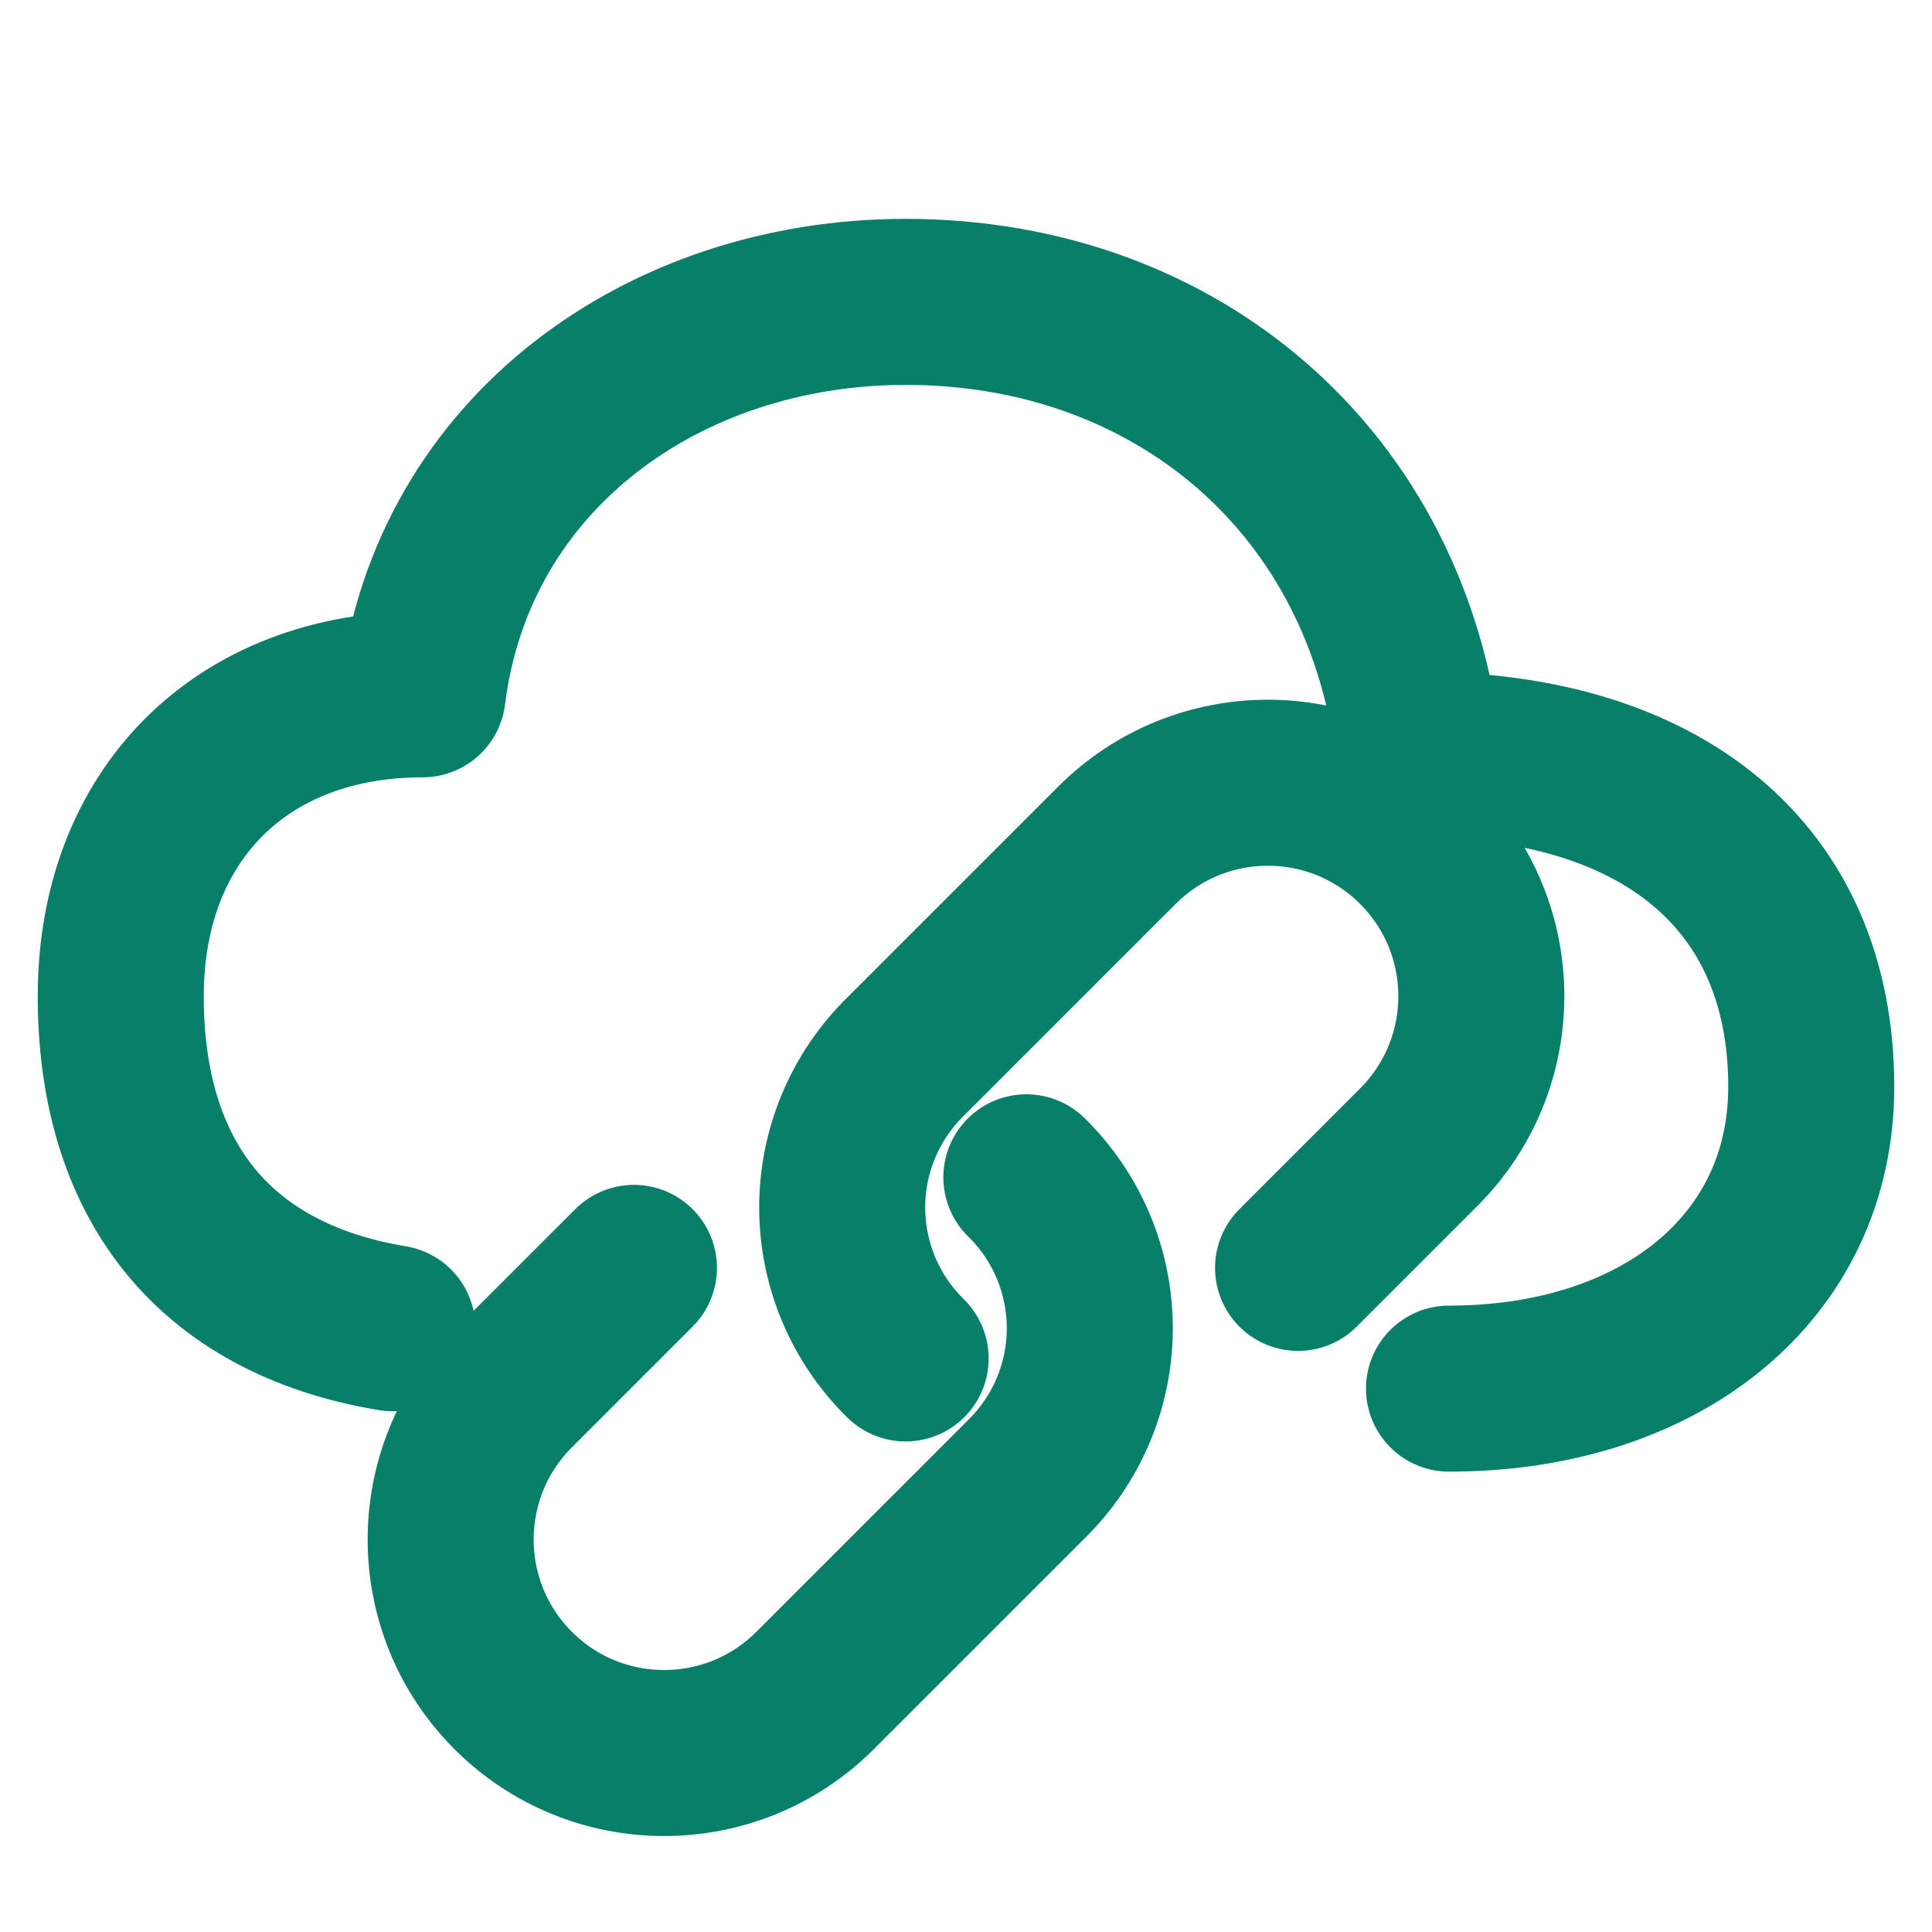
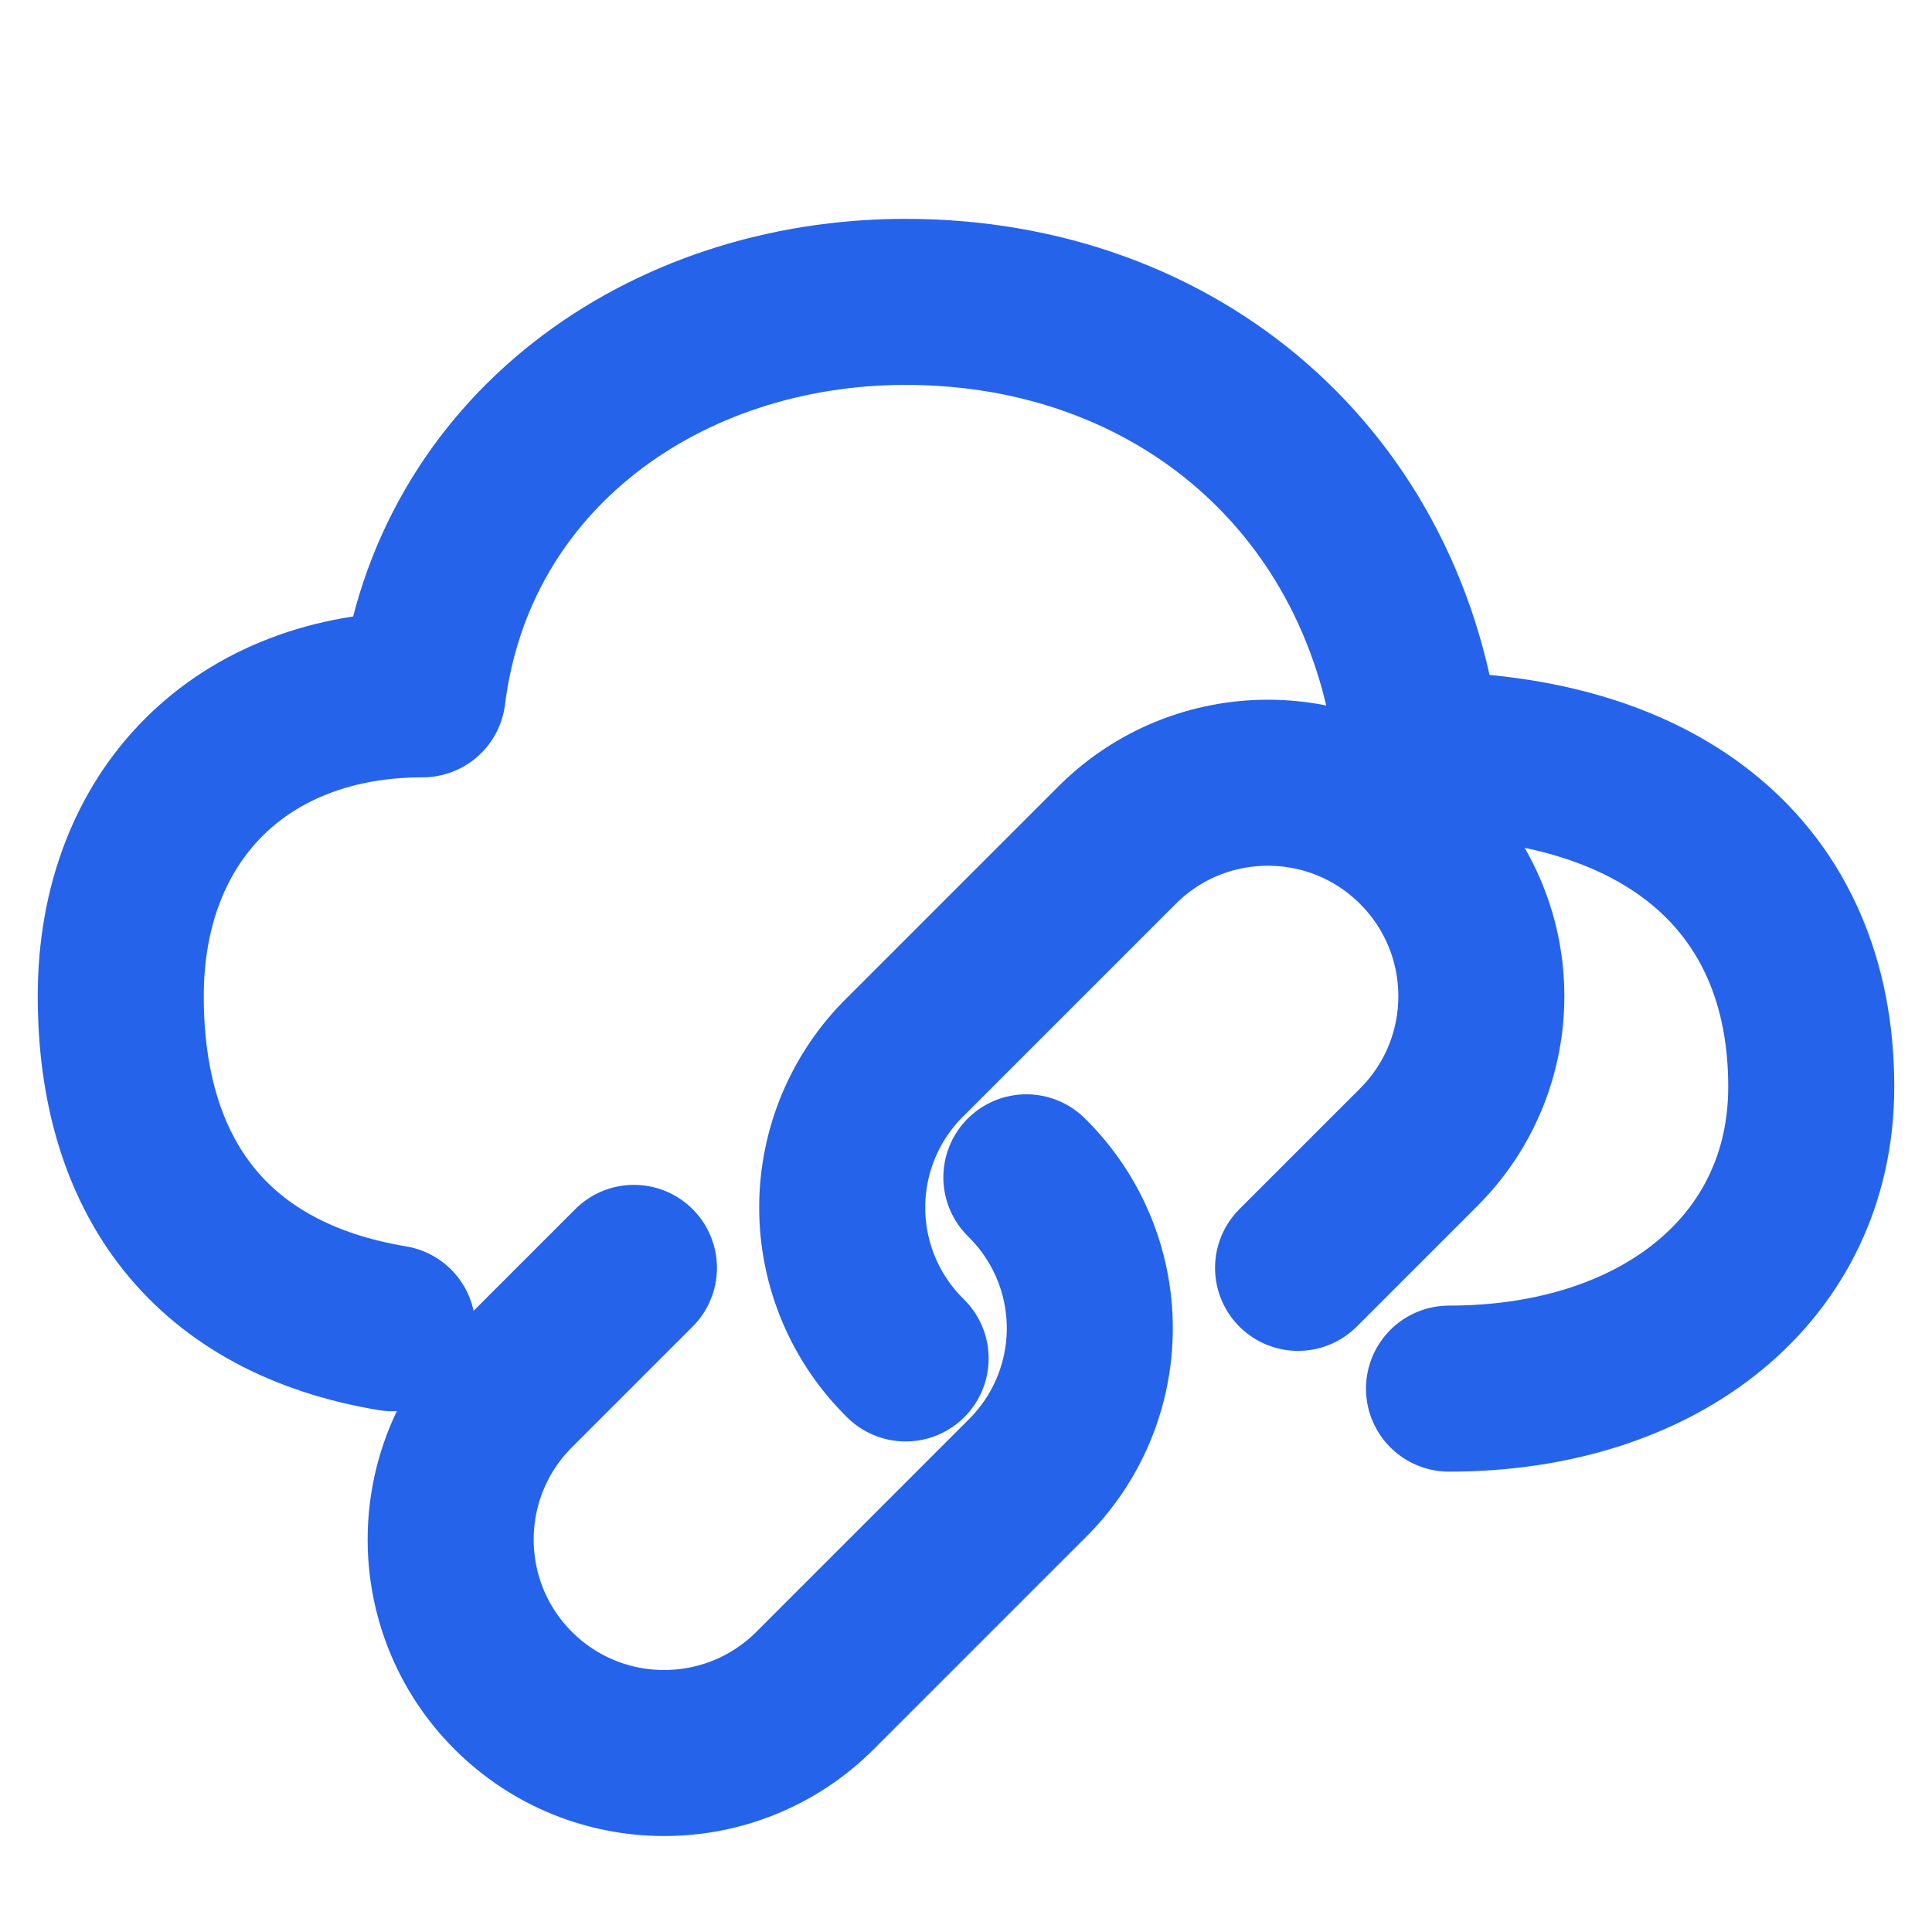
<svg xmlns="http://www.w3.org/2000/svg" viewBox="0 0 64 64">
  <style>
-     :root { color: #087f68; }
-     @media (prefers-color-scheme: dark) { :root { color: #55d6b5; } }
+     :root { color: #2563eb; }
+     @media (prefers-color-scheme: dark) { :root { color: #5b8cff; } }
  </style>
  <g fill="none" stroke="currentColor" stroke-width="5.5" stroke-linecap="round" stroke-linejoin="round">
    <path d="M13 44C7 43 4 39 4 33C4 27 8 23 14 23C15 15 22 10 30 10C39 10 46 16 47 25C55 25 60 29 60 36C60 42 55 46 48 46" />
    <path d="M30 45A7 7 0 0 1 30 35L37 28A7 7 0 0 1 47 38L43 42" />
    <path d="M34 39A7 7 0 0 1 34 49L27 56A7 7 0 0 1 17 46L21 42" />
  </g>
</svg>
